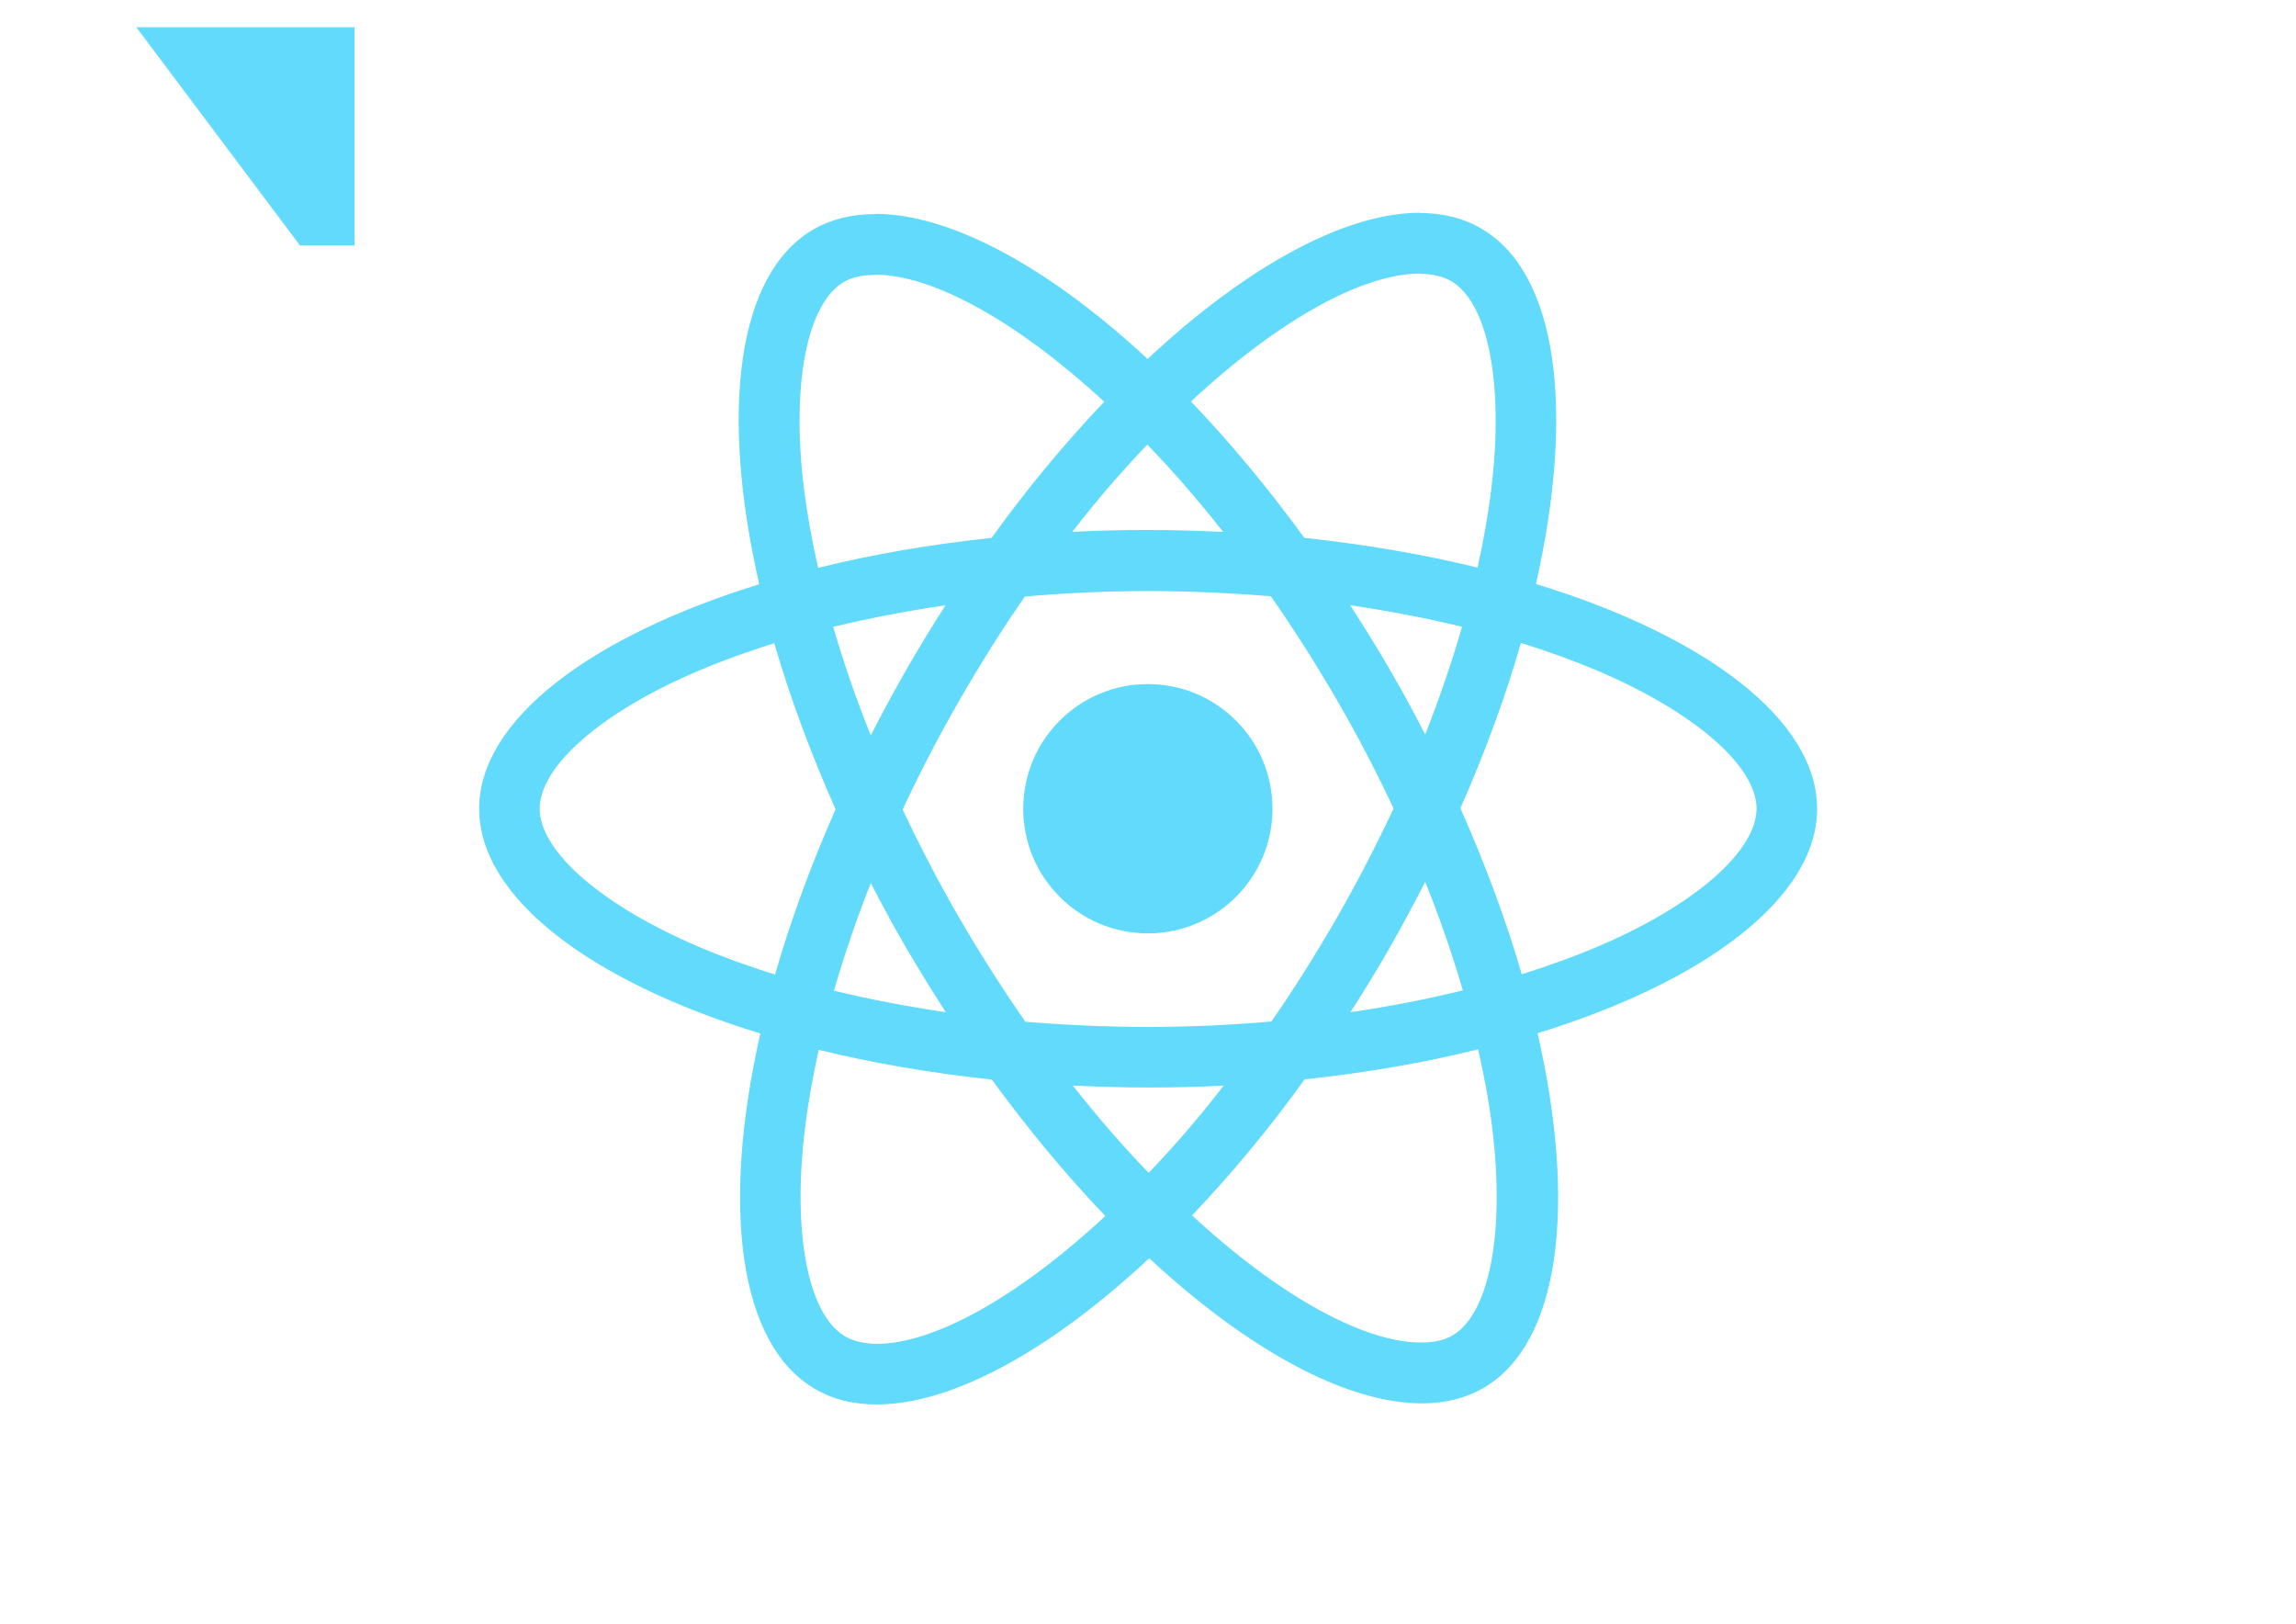
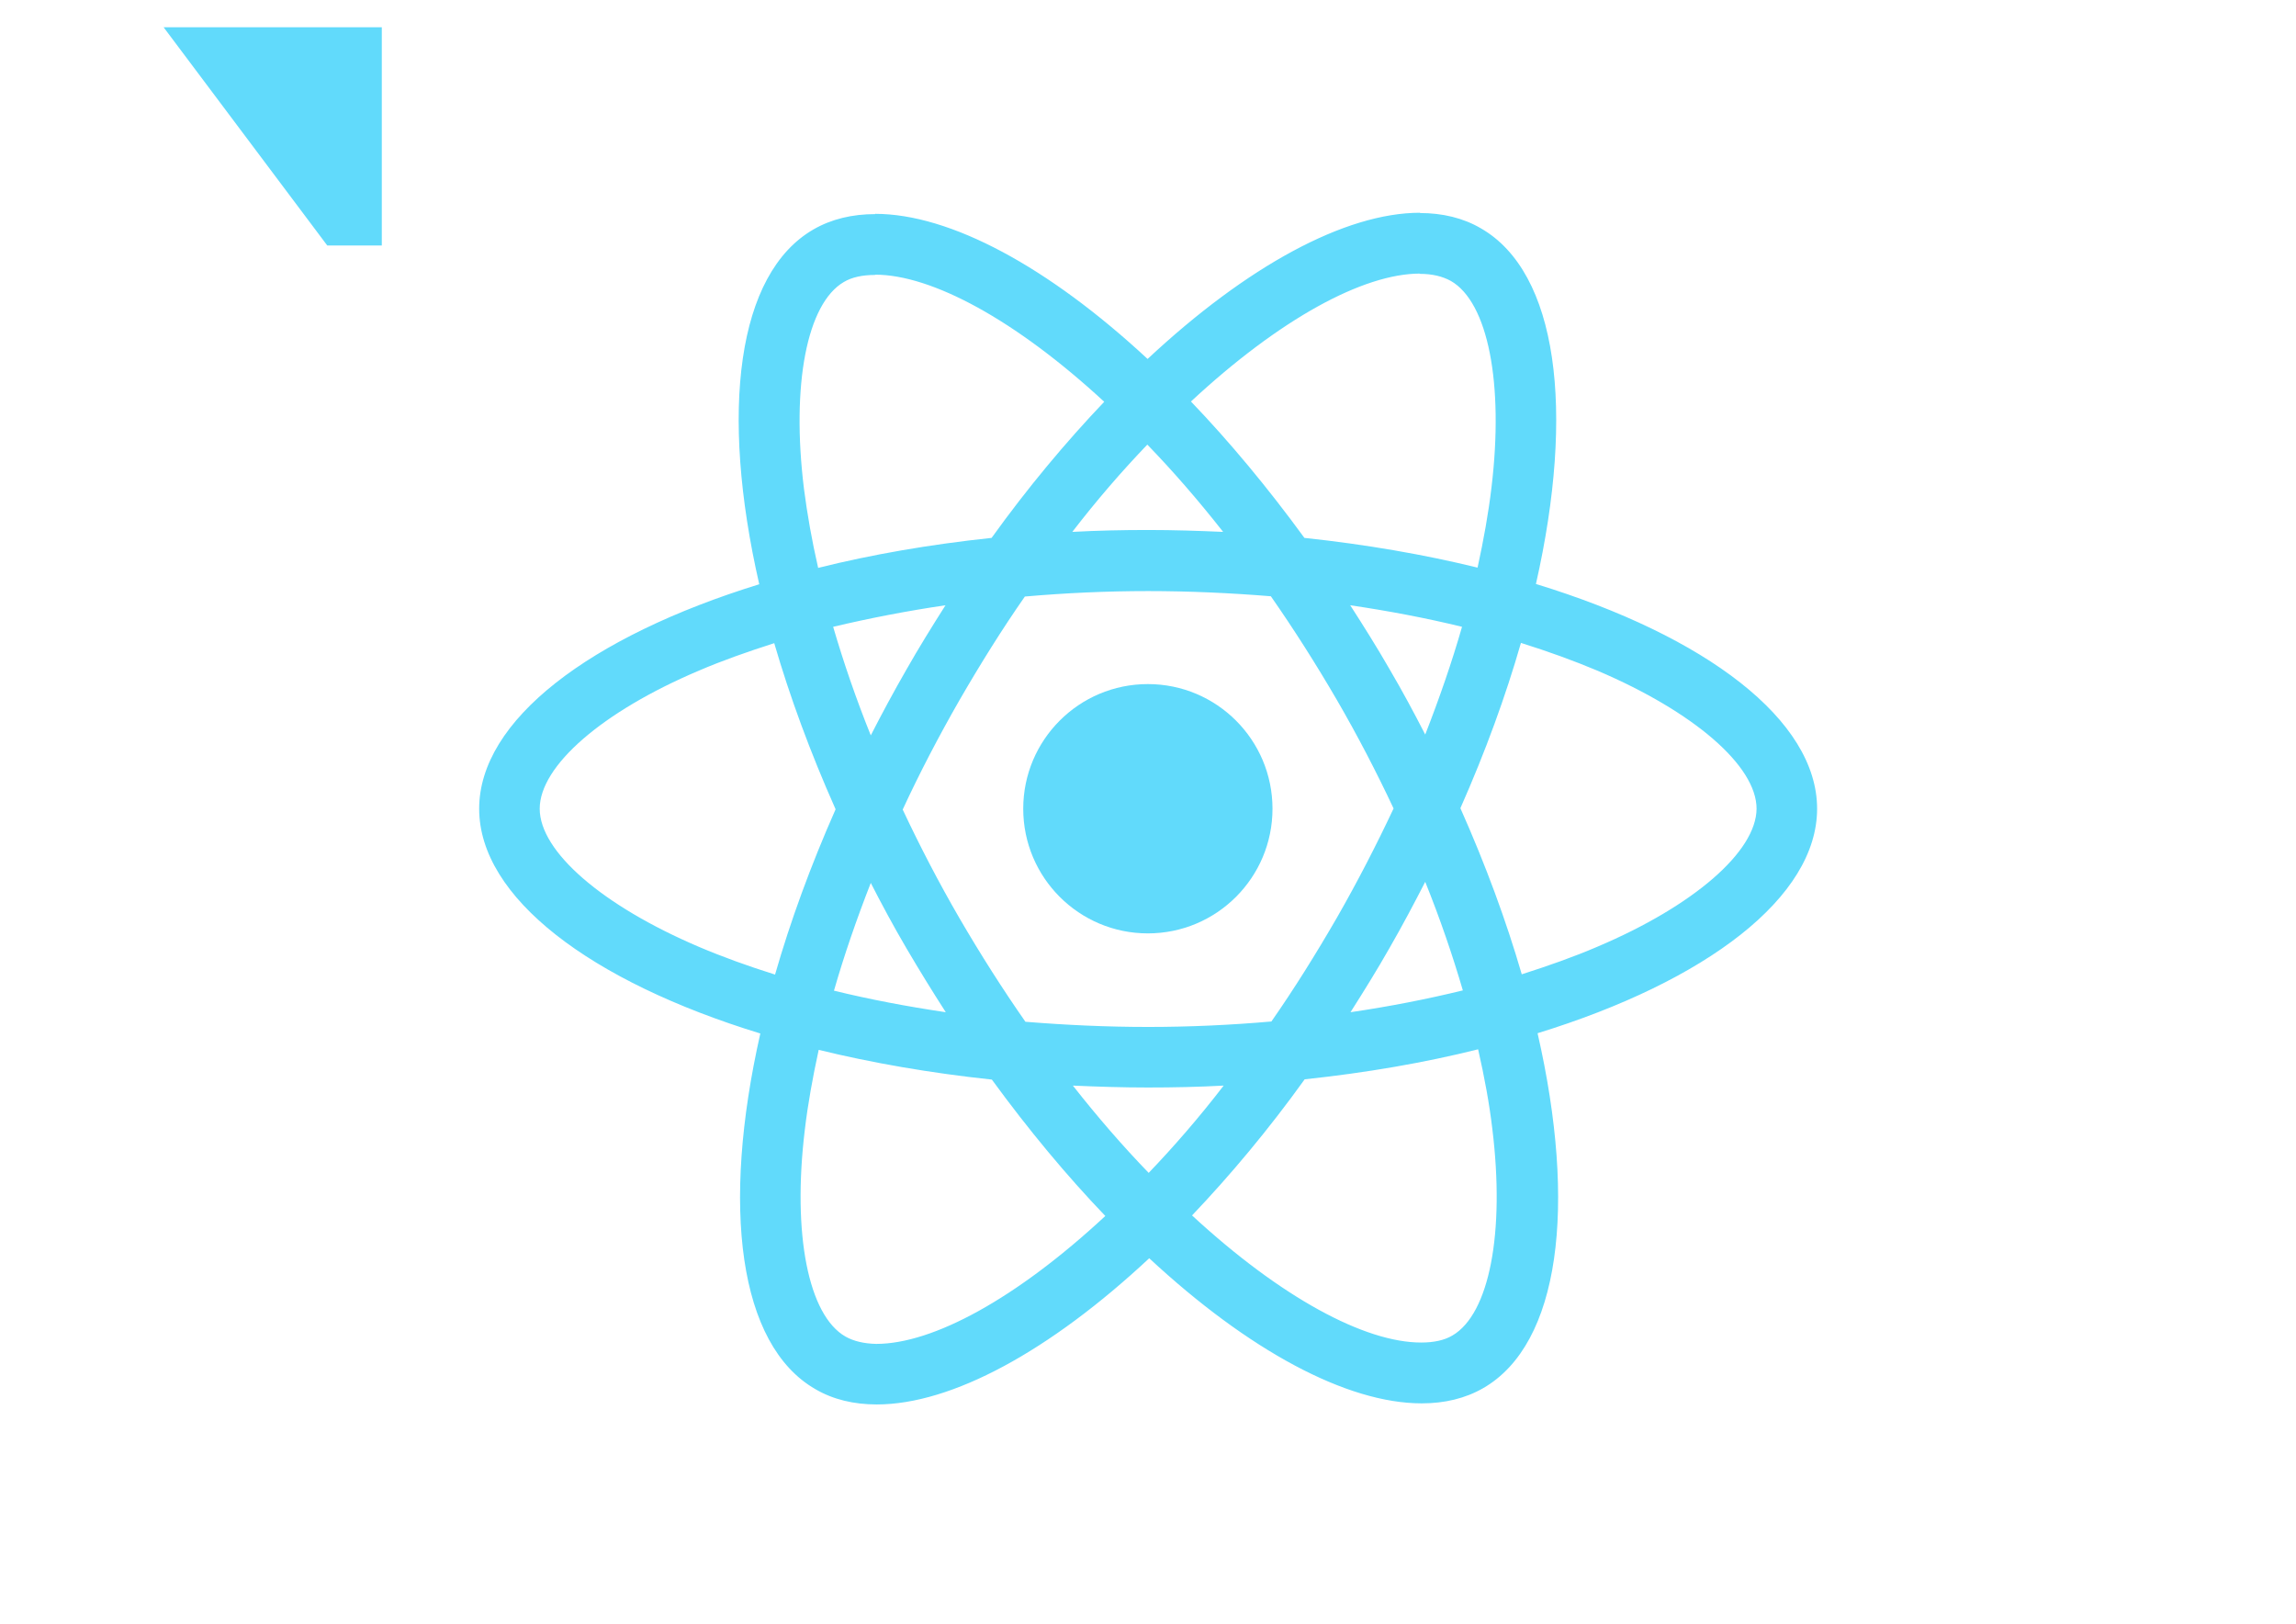
<svg xmlns="http://www.w3.org/2000/svg" viewBox="0 0 841.9 595.3">
  <g fill="#61DAFB">
-     <path d="M 50 10 h 80 v 80 h -20 Z" />
+     <path d="M 60 10 h 80 v 80 h -20 Z" />
    <path d=" M 666.3 296.5c0-32.5-40.7-63.3-103.1-82.4 14.4-63.6 8-114.2-20.2-130.4-6.5-3.8-14.1-5.6-22.4-5.6v22.3c4.6 0 8.3.9 11.4 2.6 13.6 7.8 19.5 37.5 14.9 75.7-1.1 9.4-2.9 19.3-5.1 29.4-19.6-4.8-41-8.5-63.5-10.9-13.5-18.5-27.5-35.3-41.6-50 32.6-30.3 63.2-46.9 84-46.9V78c-27.5 0-63.5 19.6-99.9 53.6-36.4-33.8-72.4-53.2-99.9-53.2v22.3c20.7 0 51.4 16.5 84 46.6-14 14.7-28 31.4-41.3 49.9-22.6 2.4-44 6.1-63.6 11-2.3-10-4-19.7-5.2-29-4.7-38.2 1.1-67.9 14.6-75.8 3-1.8 6.9-2.6 11.5-2.6V78.5c-8.4 0-16 1.8-22.6 5.6-28.1 16.2-34.4 66.7-19.9 130.1-62.2 19.2-102.7 49.9-102.7 82.3 0 32.5 40.7 63.3 103.1 82.4-14.4 63.6-8 114.2 20.2 130.4 6.5 3.8 14.1 5.6 22.5 5.6 27.5 0 63.5-19.6 99.9-53.6 36.4 33.8 72.4 53.2 99.9 53.2 8.4 0 16-1.8 22.6-5.6 28.1-16.2 34.4-66.7 19.9-130.1 62-19.1 102.5-49.9 102.5-82.3zm-130.2-66.7c-3.7 12.9-8.3 26.2-13.5 39.5-4.1-8-8.4-16-13.1-24-4.6-8-9.5-15.8-14.4-23.4 14.2 2.1 27.9 4.7 41 7.9zm-45.8 106.5c-7.8 13.5-15.8 26.3-24.1 38.2-14.9 1.3-30 2-45.2 2-15.1 0-30.2-.7-45-1.9-8.3-11.9-16.4-24.6-24.2-38-7.6-13.1-14.5-26.4-20.8-39.8 6.2-13.4 13.2-26.8 20.7-39.9 7.8-13.5 15.8-26.3 24.1-38.2 14.9-1.3 30-2 45.2-2 15.1 0 30.2.7 45 1.9 8.3 11.9 16.4 24.6 24.2 38 7.6 13.1 14.5 26.4 20.8 39.8-6.3 13.4-13.2 26.8-20.7 39.9zm32.3-13c5.4 13.4 10 26.8 13.8 39.8-13.1 3.2-26.9 5.9-41.2 8 4.9-7.7 9.8-15.6 14.4-23.7 4.6-8 8.9-16.1 13-24.1z  M 421.2 430c-9.3-9.6-18.6-20.3-27.8-32 9 .4 18.2.7 27.5.7 9.4 0 18.7-.2 27.8-.7-9 11.7-18.3 22.4-27.5 32zm-74.4-58.9c-14.2-2.1-27.9-4.7-41-7.9 3.7-12.9 8.3-26.2 13.5-39.5 4.1 8 8.4 16 13.1 24 4.7 8 9.5 15.8 14.4 23.4z  M 420.7 163c9.3 9.6 18.6 20.3 27.8 32-9-.4-18.2-.7-27.5-.7-9.4 0-18.7.2-27.8.7 9-11.7 18.3-22.4 27.5-32zm-74 58.9c-4.9 7.7-9.8 15.6-14.4 23.7-4.6 8-8.9 16-13 24-5.4-13.4-10-26.8-13.8-39.8 13.1-3.1 26.9-5.8 41.2-7.9zm-90.5 125.2c-35.4-15.1-58.3-34.9-58.3-50.6 0-15.7 22.9-35.6 58.3-50.6 8.6-3.7 18-7 27.7-10.1 5.7 19.6 13.2 40 22.5 60.9-9.2 20.8-16.6 41.1-22.2 60.6-9.9-3.1-19.3-6.5-28-10.2z  M 310 490c-13.6-7.8-19.5-37.5-14.9-75.7 1.1-9.4 2.9-19.3 5.1-29.4 19.6 4.8 41 8.5 63.5 10.9 13.5 18.5 27.5 35.3 41.6 50-32.6 30.3-63.2 46.9-84 46.9-4.5-.1-8.3-1-11.3-2.7zm237.2-76.2c4.7 38.2-1.1 67.9-14.6 75.8-3 1.8-6.9 2.6-11.5 2.6-20.7 0-51.4-16.5-84-46.6 14-14.7 28-31.4 41.3-49.9 22.6-2.4 44-6.1 63.6-11 2.3 10.1 4.1 19.8 5.2 29.1zm38.5-66.7c-8.6 3.7-18 7-27.7 10.1-5.7-19.6-13.2-40-22.5-60.9 9.2-20.8 16.6-41.1 22.2-60.6 9.9 3.1 19.3 6.5 28.1 10.2 35.4 15.1 58.3 34.9 58.3 50.6-.1 15.7-23 35.6-58.4 50.6z  M 320.8 78.4z " />
    <circle cx="420.9" cy="296.5" r="45.7" />
    <path d=" M 520.5 78.1z " />
  </g>
</svg>
